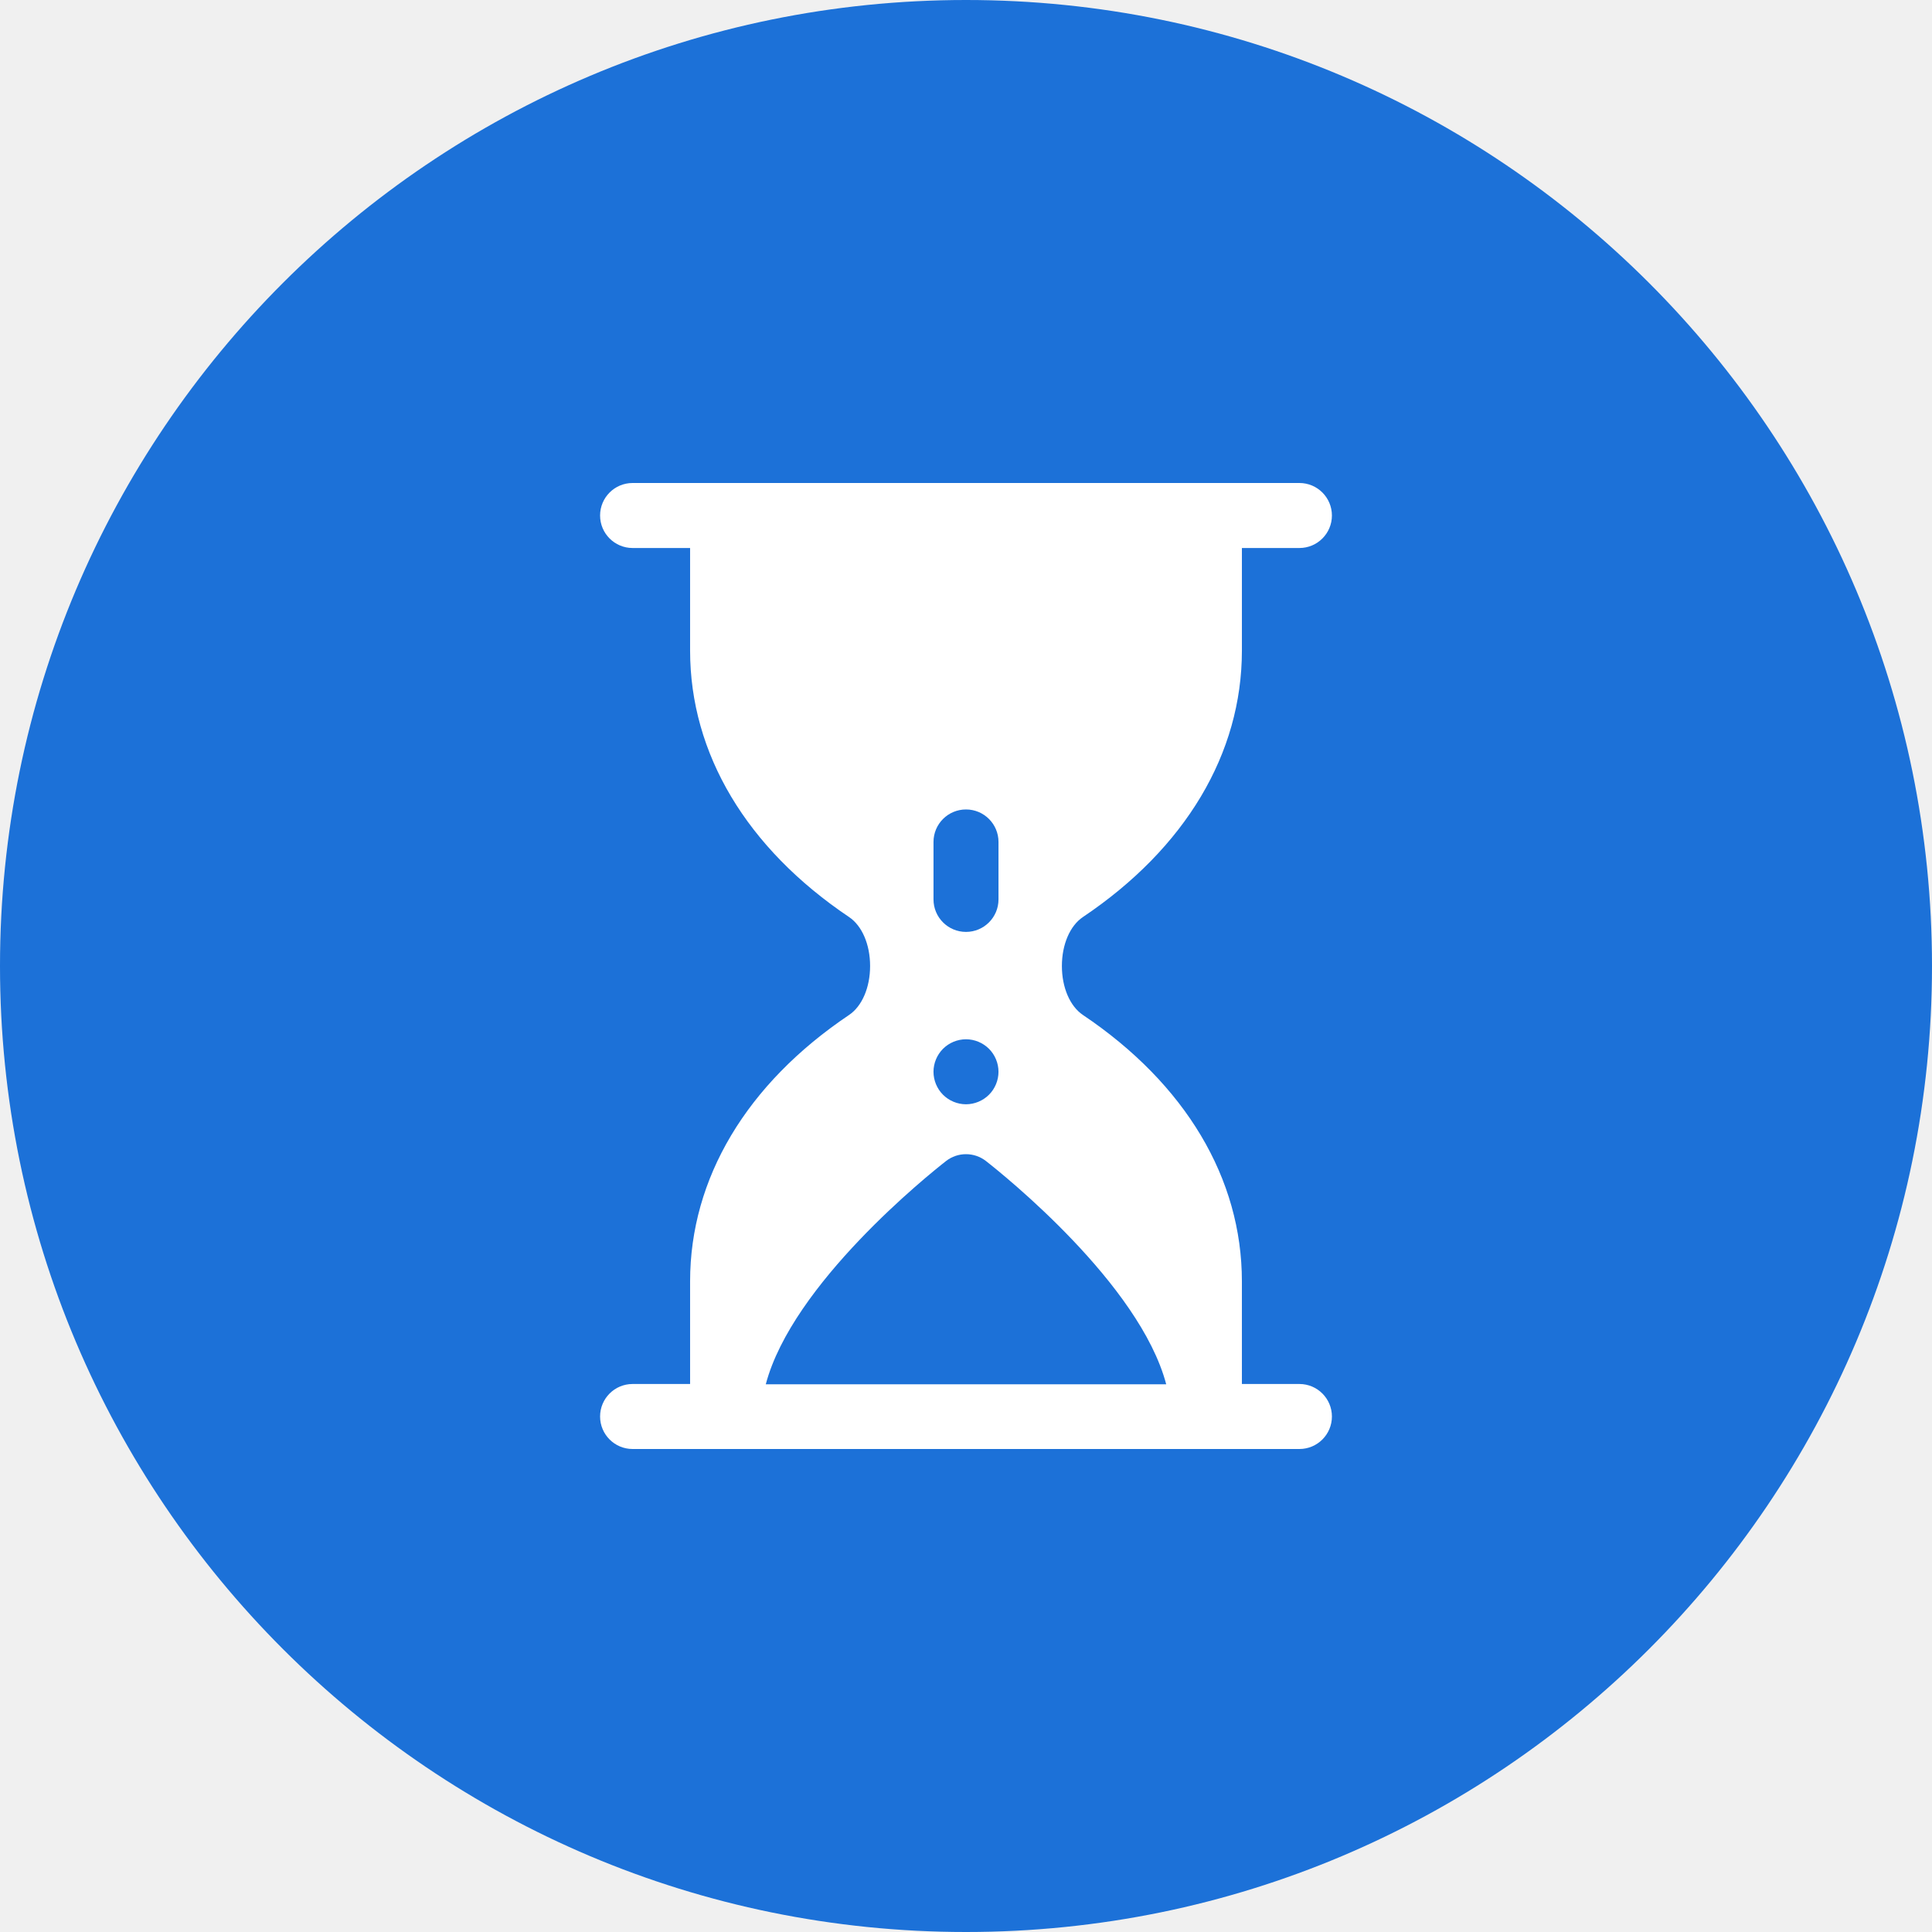
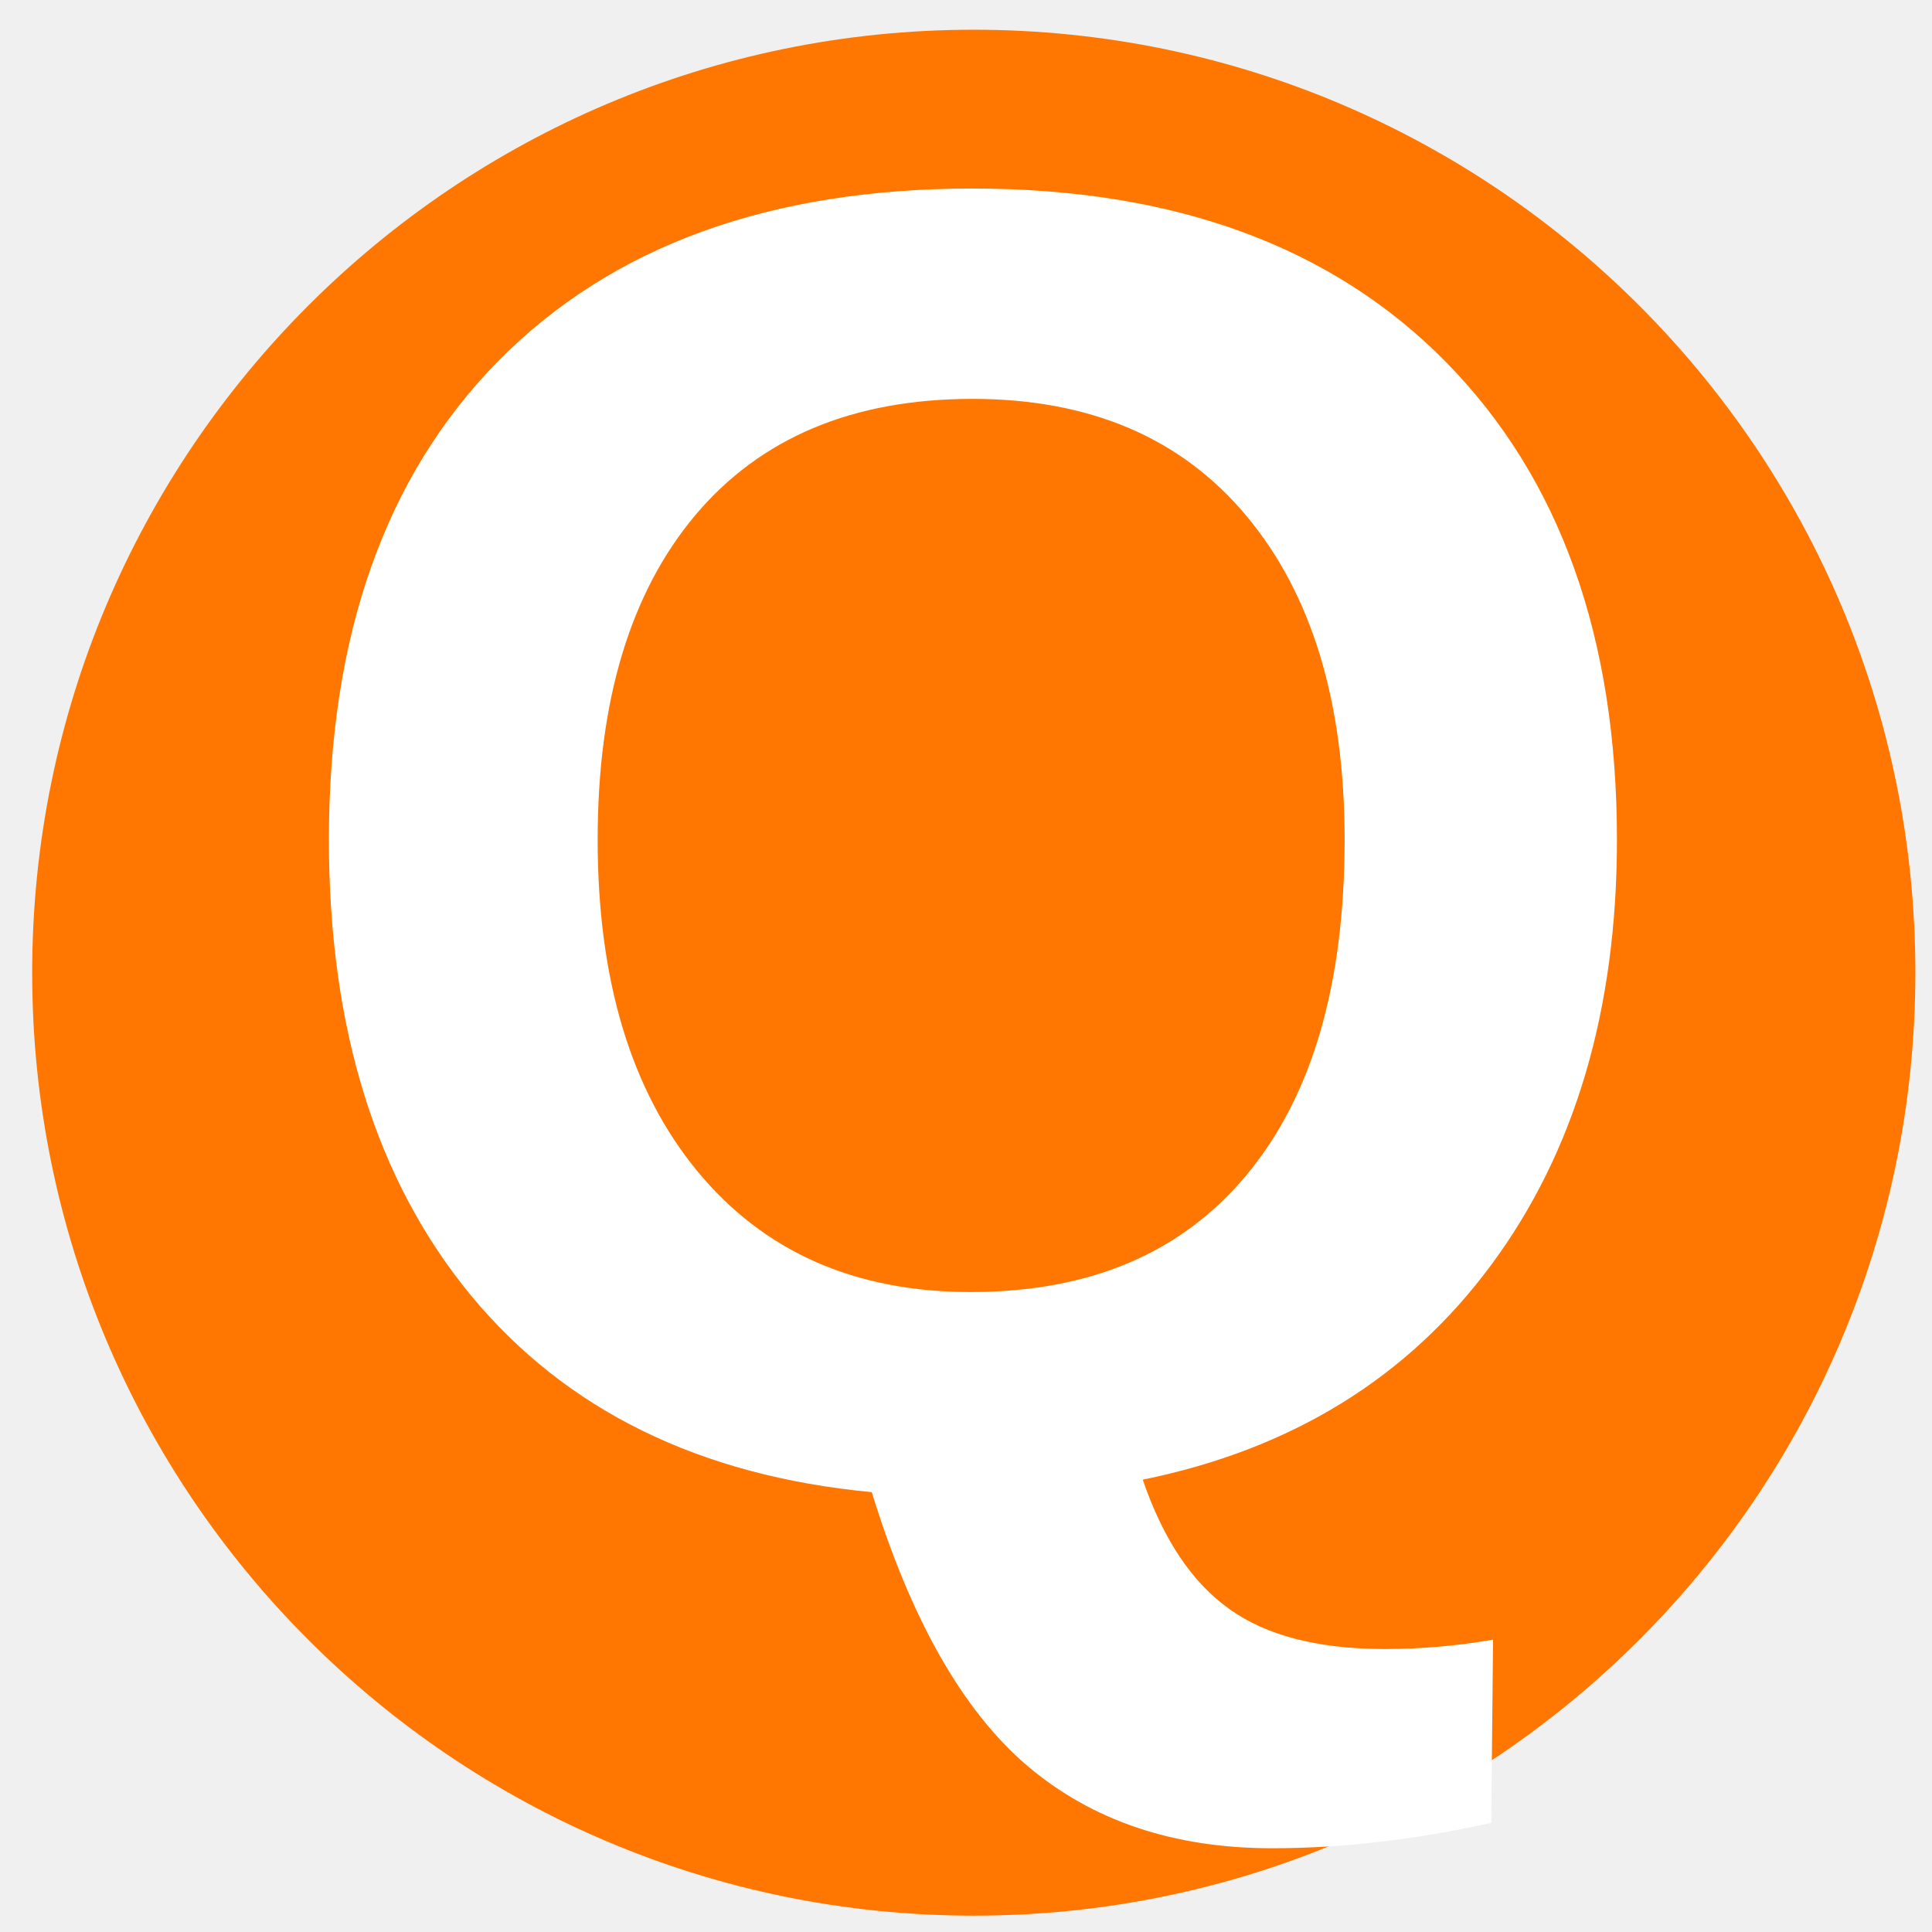
- <svg xmlns="http://www.w3.org/2000/svg" xmlns:xlink="http://www.w3.org/1999/xlink" width="256" height="256" version="1.1">
-   <defs>
-     <linearGradient id="Gradient" x1="0" x2="0" y1="0" y2="1">
-       <stop offset="0%" style="stop-color:#1C71D8;stop-opacity:1" />
-       <stop offset="100%" style="stop-color:#1C71D8;stop-opacity:1" />
-     </linearGradient>
-     <filter id="alpha-to-white">
-       <feColorMatrix in="SourceGraphic" type="matrix" values="0 0 0 0 1 0 0 0 0 1 0 0 0 0 1 0 0 0 1 0" />
-     </filter>
-     <g id="child-svg">
-       <svg fill="#000000" height="800px" width="800px" version="1.1" id="Capa_1" viewBox="0 0 297 297" xml:space="preserve">
-         <path d="M251.01,277.015h-17.683l-0.002-31.559c0-31.639-17.358-60.726-48.876-81.901c-3.988-2.682-6.466-8.45-6.466-15.055   s2.478-12.373,6.464-15.053c31.52-21.178,48.878-50.264,48.88-81.904V19.985h17.683c5.518,0,9.992-4.475,9.992-9.993   c0-5.518-4.475-9.992-9.992-9.992H45.99c-5.518,0-9.992,4.475-9.992,9.992c0,5.519,4.475,9.993,9.992,9.993h17.683v31.558   c0,31.642,17.357,60.729,48.875,81.903c3.989,2.681,6.467,8.448,6.467,15.054c0,6.605-2.478,12.373-6.466,15.053   c-31.519,21.176-48.876,50.263-48.876,81.903v31.559H45.99c-5.518,0-9.992,4.475-9.992,9.993c0,5.519,4.475,9.992,9.992,9.992   h205.02c5.518,0,9.992-4.474,9.992-9.992C261.002,281.489,256.527,277.015,251.01,277.015z M138.508,110.362   c0-5.518,4.474-9.993,9.992-9.993s9.992,4.475,9.992,9.993v17.664c0,5.519-4.474,9.992-9.992,9.992s-9.992-4.474-9.992-9.992   V110.362z M141.433,173.956c1.858-1.857,4.436-2.927,7.064-2.927c2.628,0,5.206,1.069,7.064,2.927   c1.868,1.859,2.928,4.438,2.928,7.065s-1.06,5.206-2.928,7.064c-1.858,1.858-4.436,2.928-7.064,2.928   c-2.628,0-5.206-1.069-7.064-2.928c-1.859-1.858-2.928-4.437-2.928-7.064S139.573,175.816,141.433,173.956z M86.94,277.112   c8.152-30.906,50.161-64.536,55.405-68.635c3.614-2.826,8.692-2.828,12.309,0c5.244,4.1,47.252,37.729,55.404,68.635H86.94z" />
-       </svg>
-     </g>
-   </defs>
-   <rect width="256" height="256" fill="url(#Gradient)" ry="128" x="0" y="0" />
-   <use xlink:href="#child-svg" filter="url(#alpha-to-white)" transform="matrix(0.16,0,0,0.16,64,64)" />
+ <svg xmlns="http://www.w3.org/2000/svg" width="256" height="256" viewBox="0 0 67.733 67.733" version="1.1" id="svg1">
+   <defs id="defs1" />
+   <g id="layer1">
+     <ellipse style="fill:#FF7700;fill-opacity:1;stroke:none;stroke-width:10.927;stroke-dasharray:none;stroke-opacity:1" id="path4" cx="34.139" cy="34.101" rx="33.011" ry="33.059" />
+     <text x="34.139" y="52" font-size="65" font-weight="bold" text-anchor="middle" fill="#ffffff" style="font-family: Arial, sans-serif;">
+       Q
+     </text>
+   </g>
</svg>
